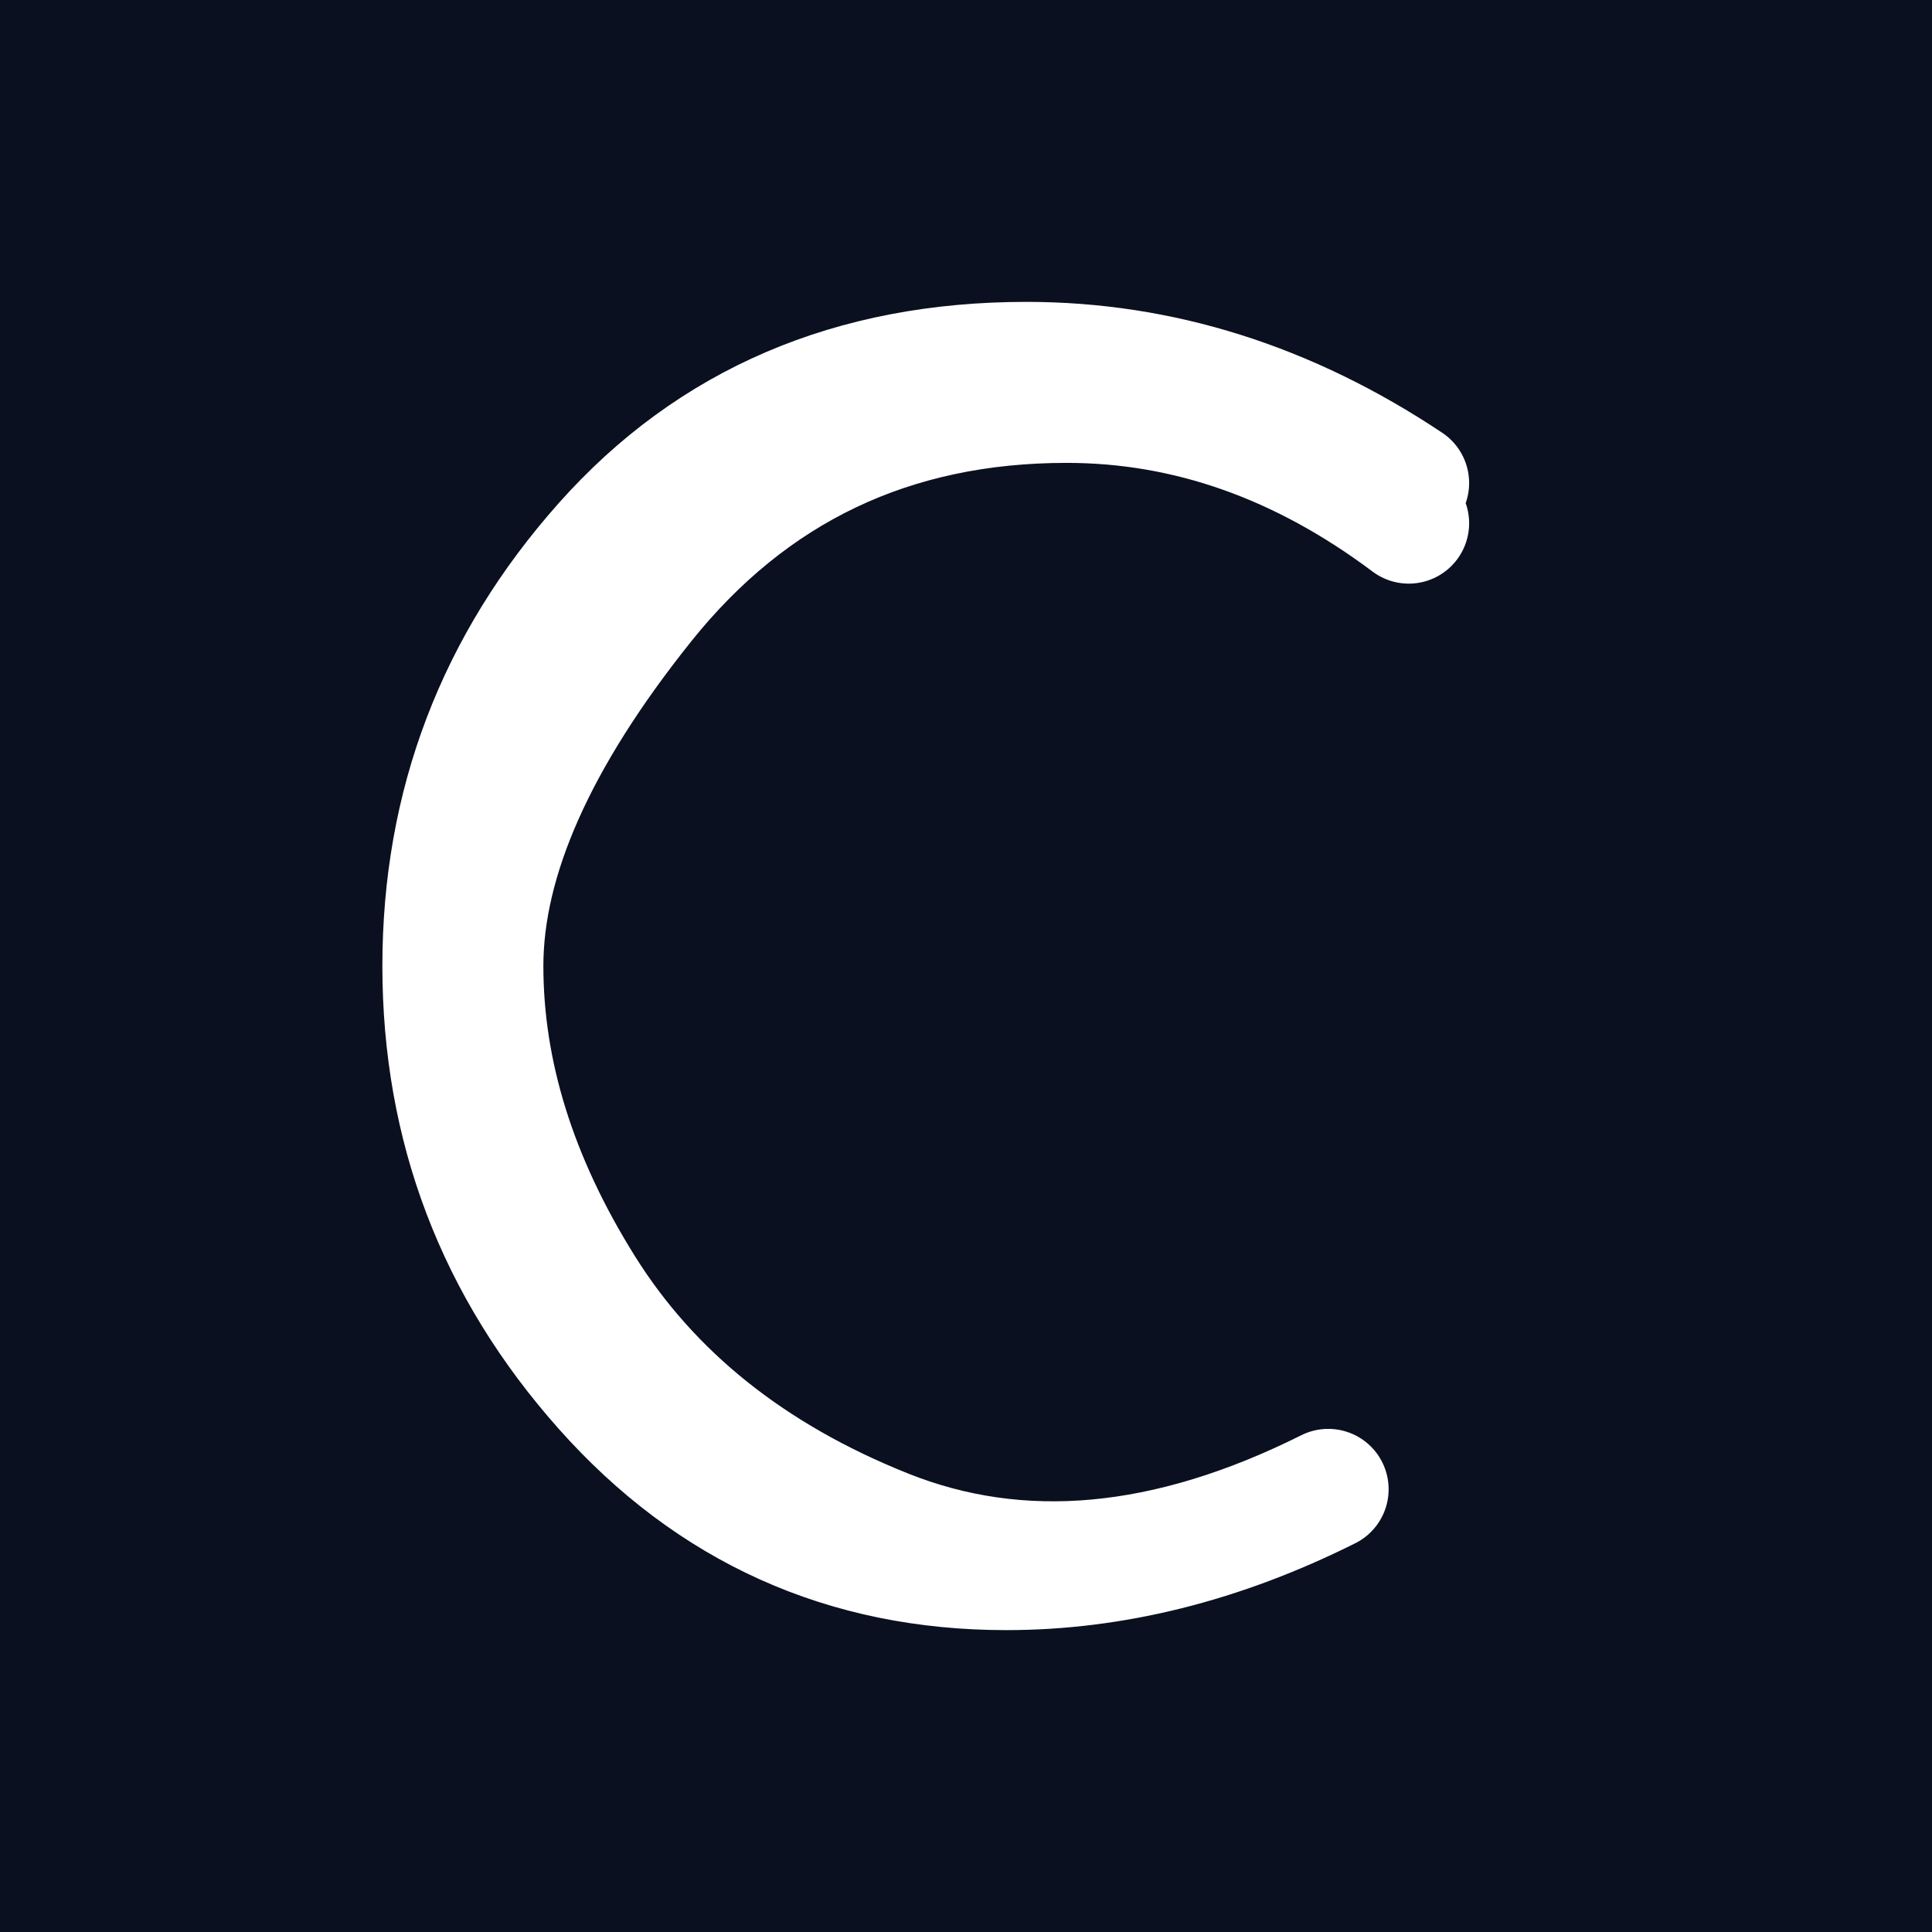
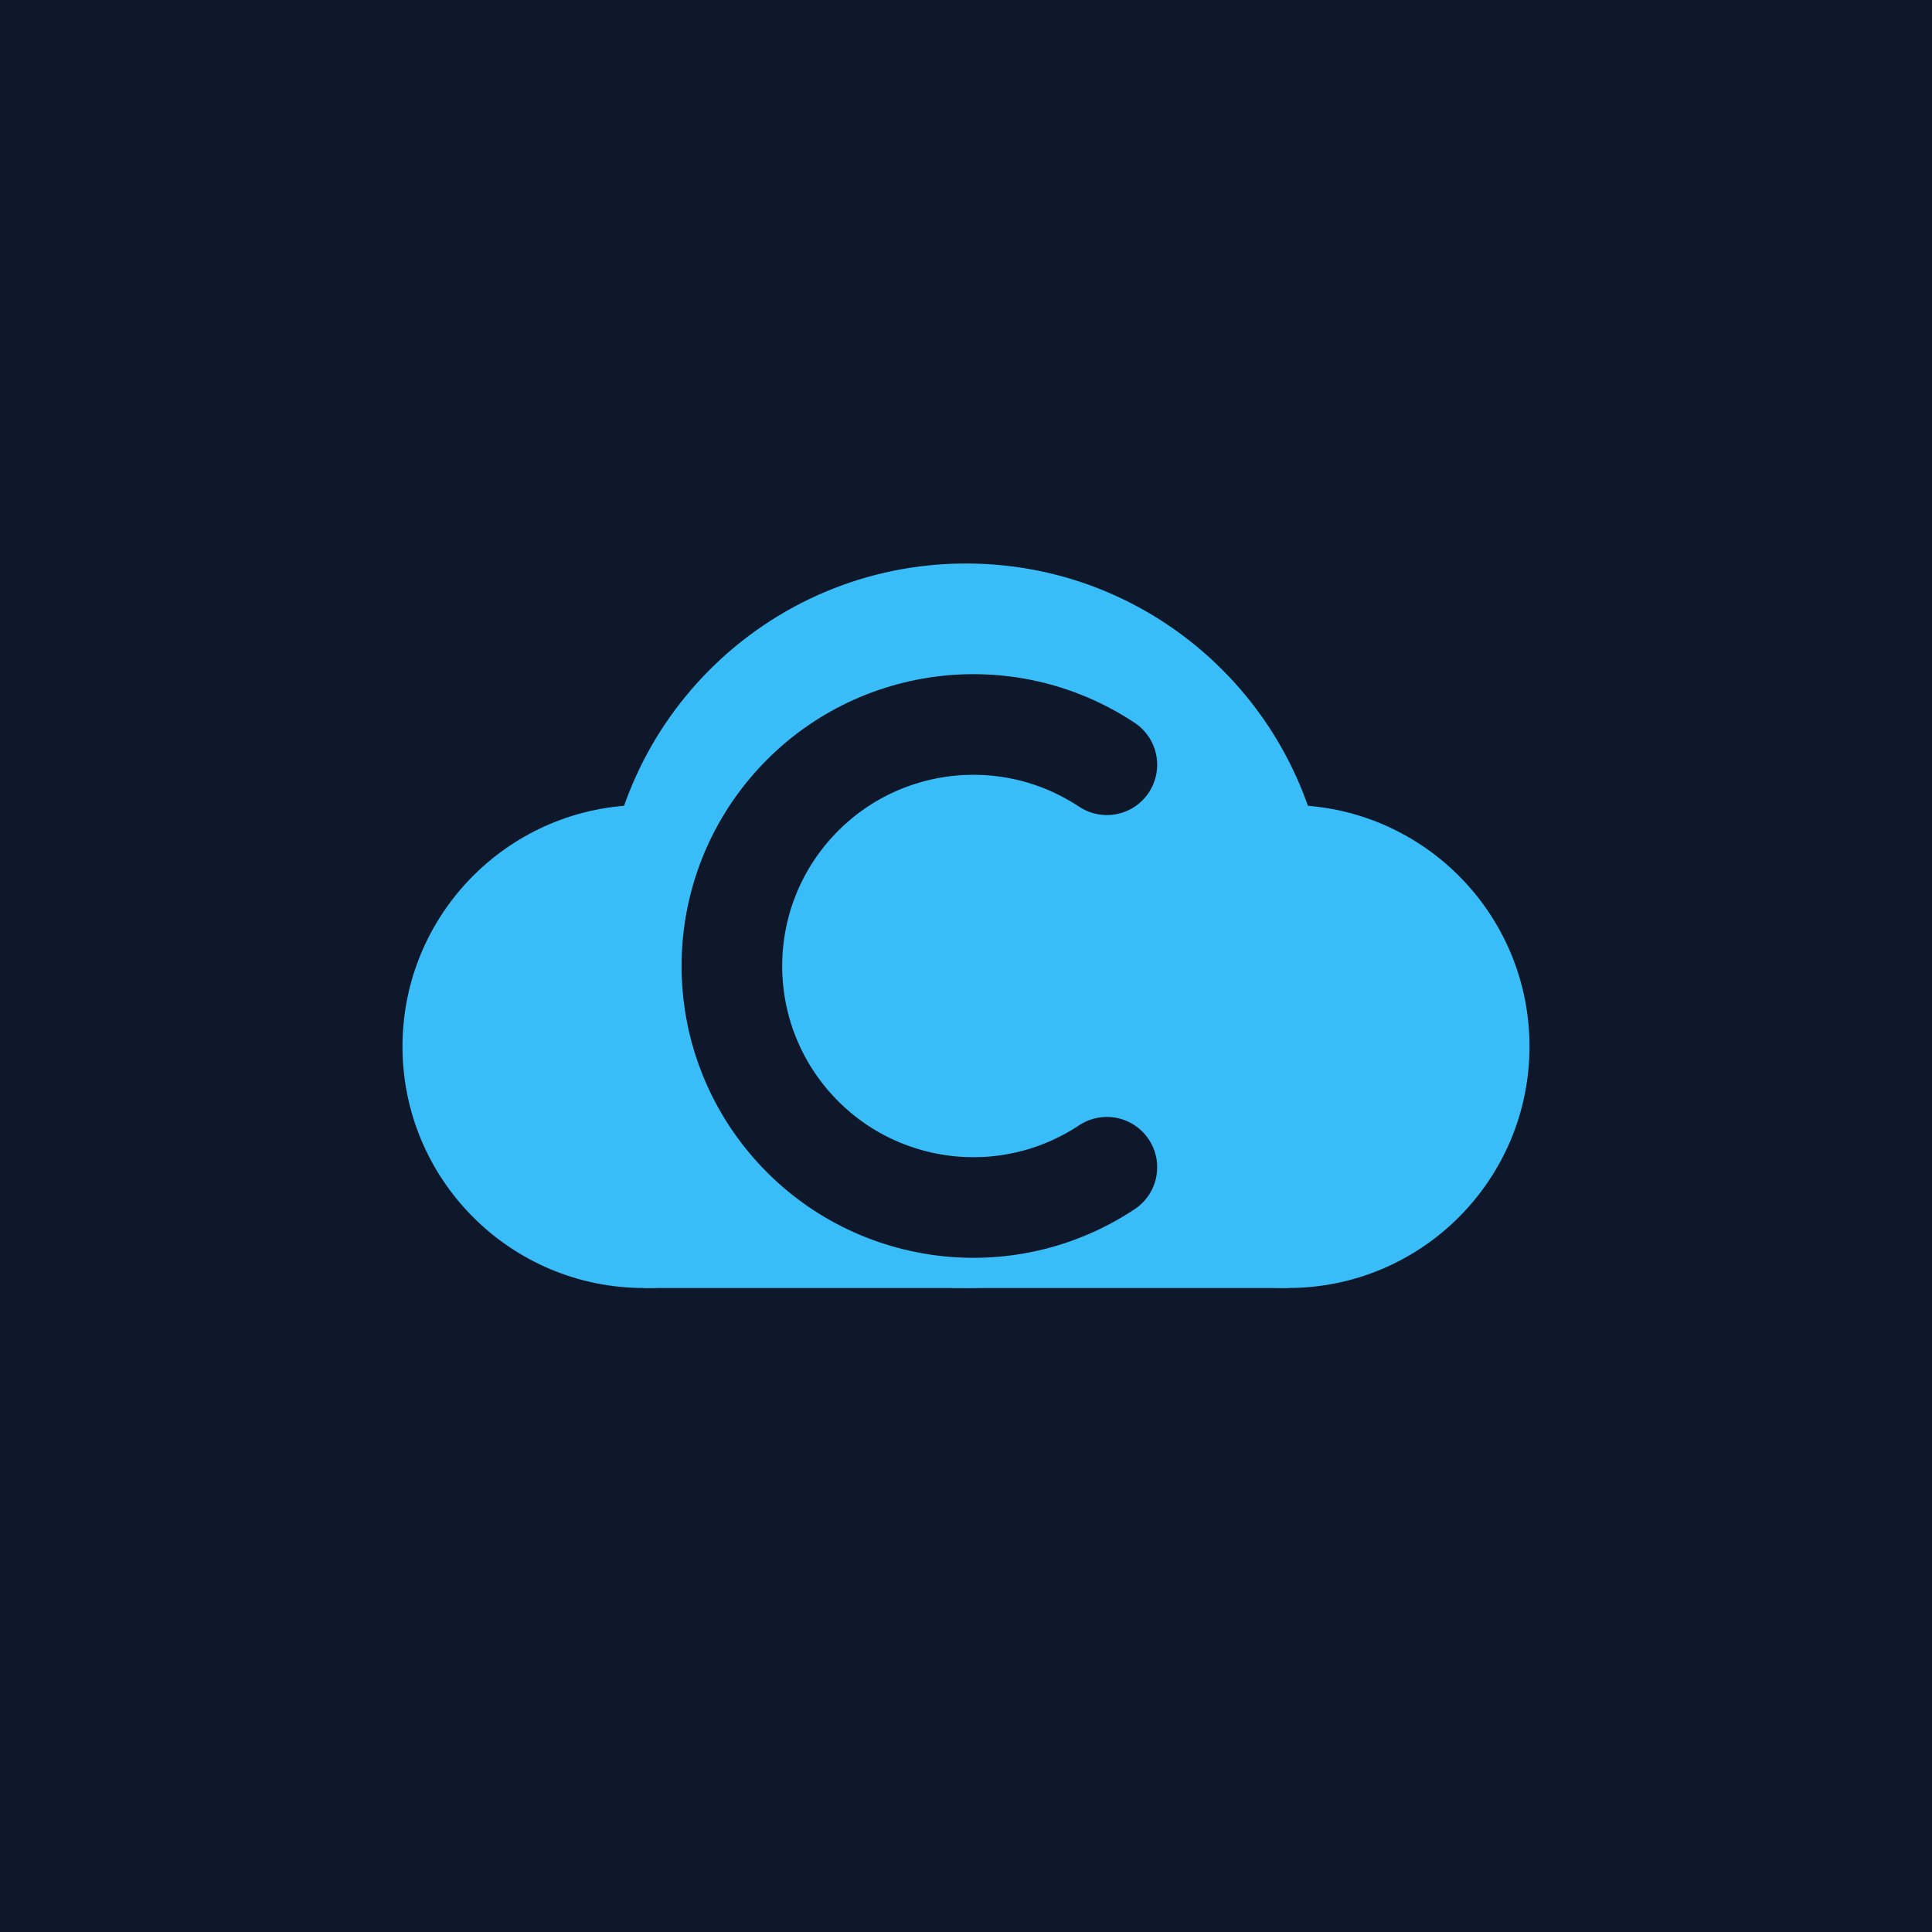
<svg xmlns="http://www.w3.org/2000/svg" version="1.2" baseProfile="tiny" width="96" height="96" viewBox="0 0 96 96">
-   <rect x="0" y="0" width="96" height="96" fill="#0B1020" />
-   <path d="M 70 26        Q 62 20 53 20        Q 40 20 32 30        Q 24 40 24 48        Q 24 56 29 64        Q 34 72 44 76        Q 54 80 66 74        Q 58 78 50 78        Q 38 78 30 69        Q 22 60 22 48        Q 22 36 30 27        Q 38 18 51 18        Q 61 18 70 24" fill="none" stroke="#FFFFFF" stroke-width="6" stroke-linecap="round" stroke-linejoin="round" />
+   <rect x="0" y="0" width="96" height="96" fill="#0F172A" />
+   <g fill="#38BDF8">
+     <circle cx="32" cy="52" r="12" />
+     <circle cx="48" cy="46" r="18" />
+     <circle cx="64" cy="52" r="12" />
+     <rect x="32" y="46" width="32" height="18" />
+   </g>
+   <path d="M 55 38 A 12 12 0 1 0 55 58" stroke="#0F172A" stroke-width="5" fill="none" stroke-linecap="round" />
</svg>
